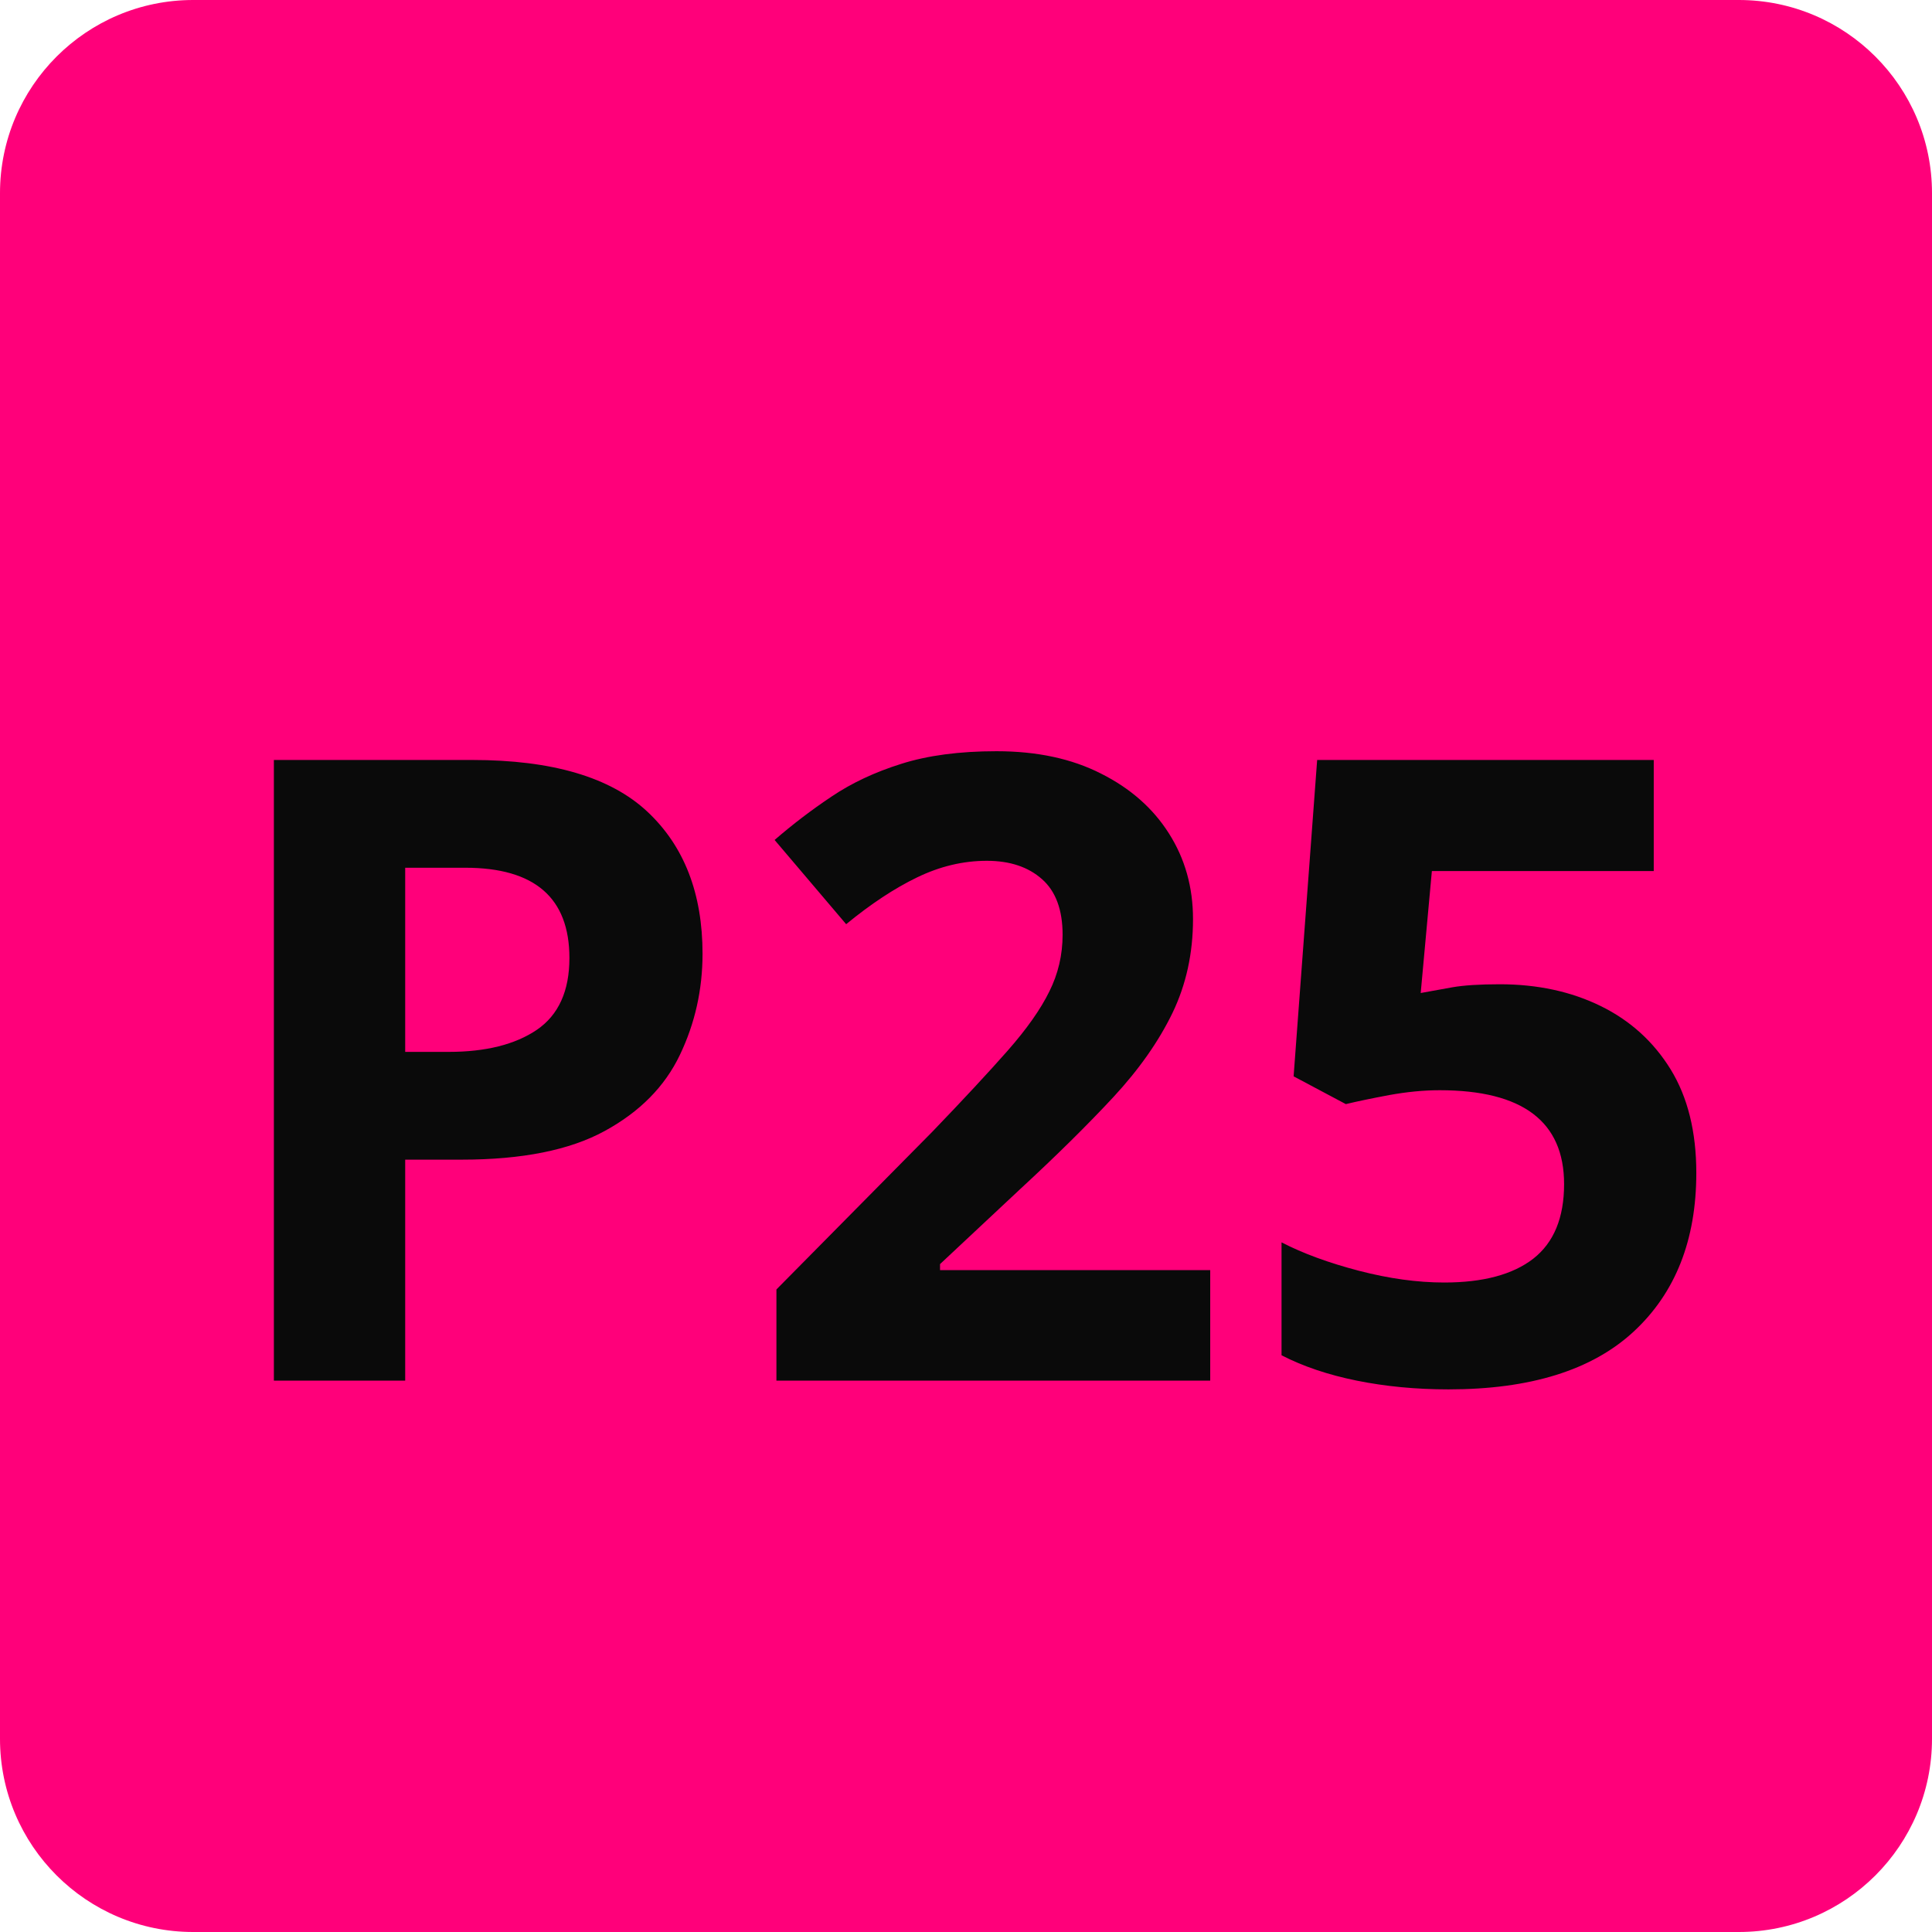
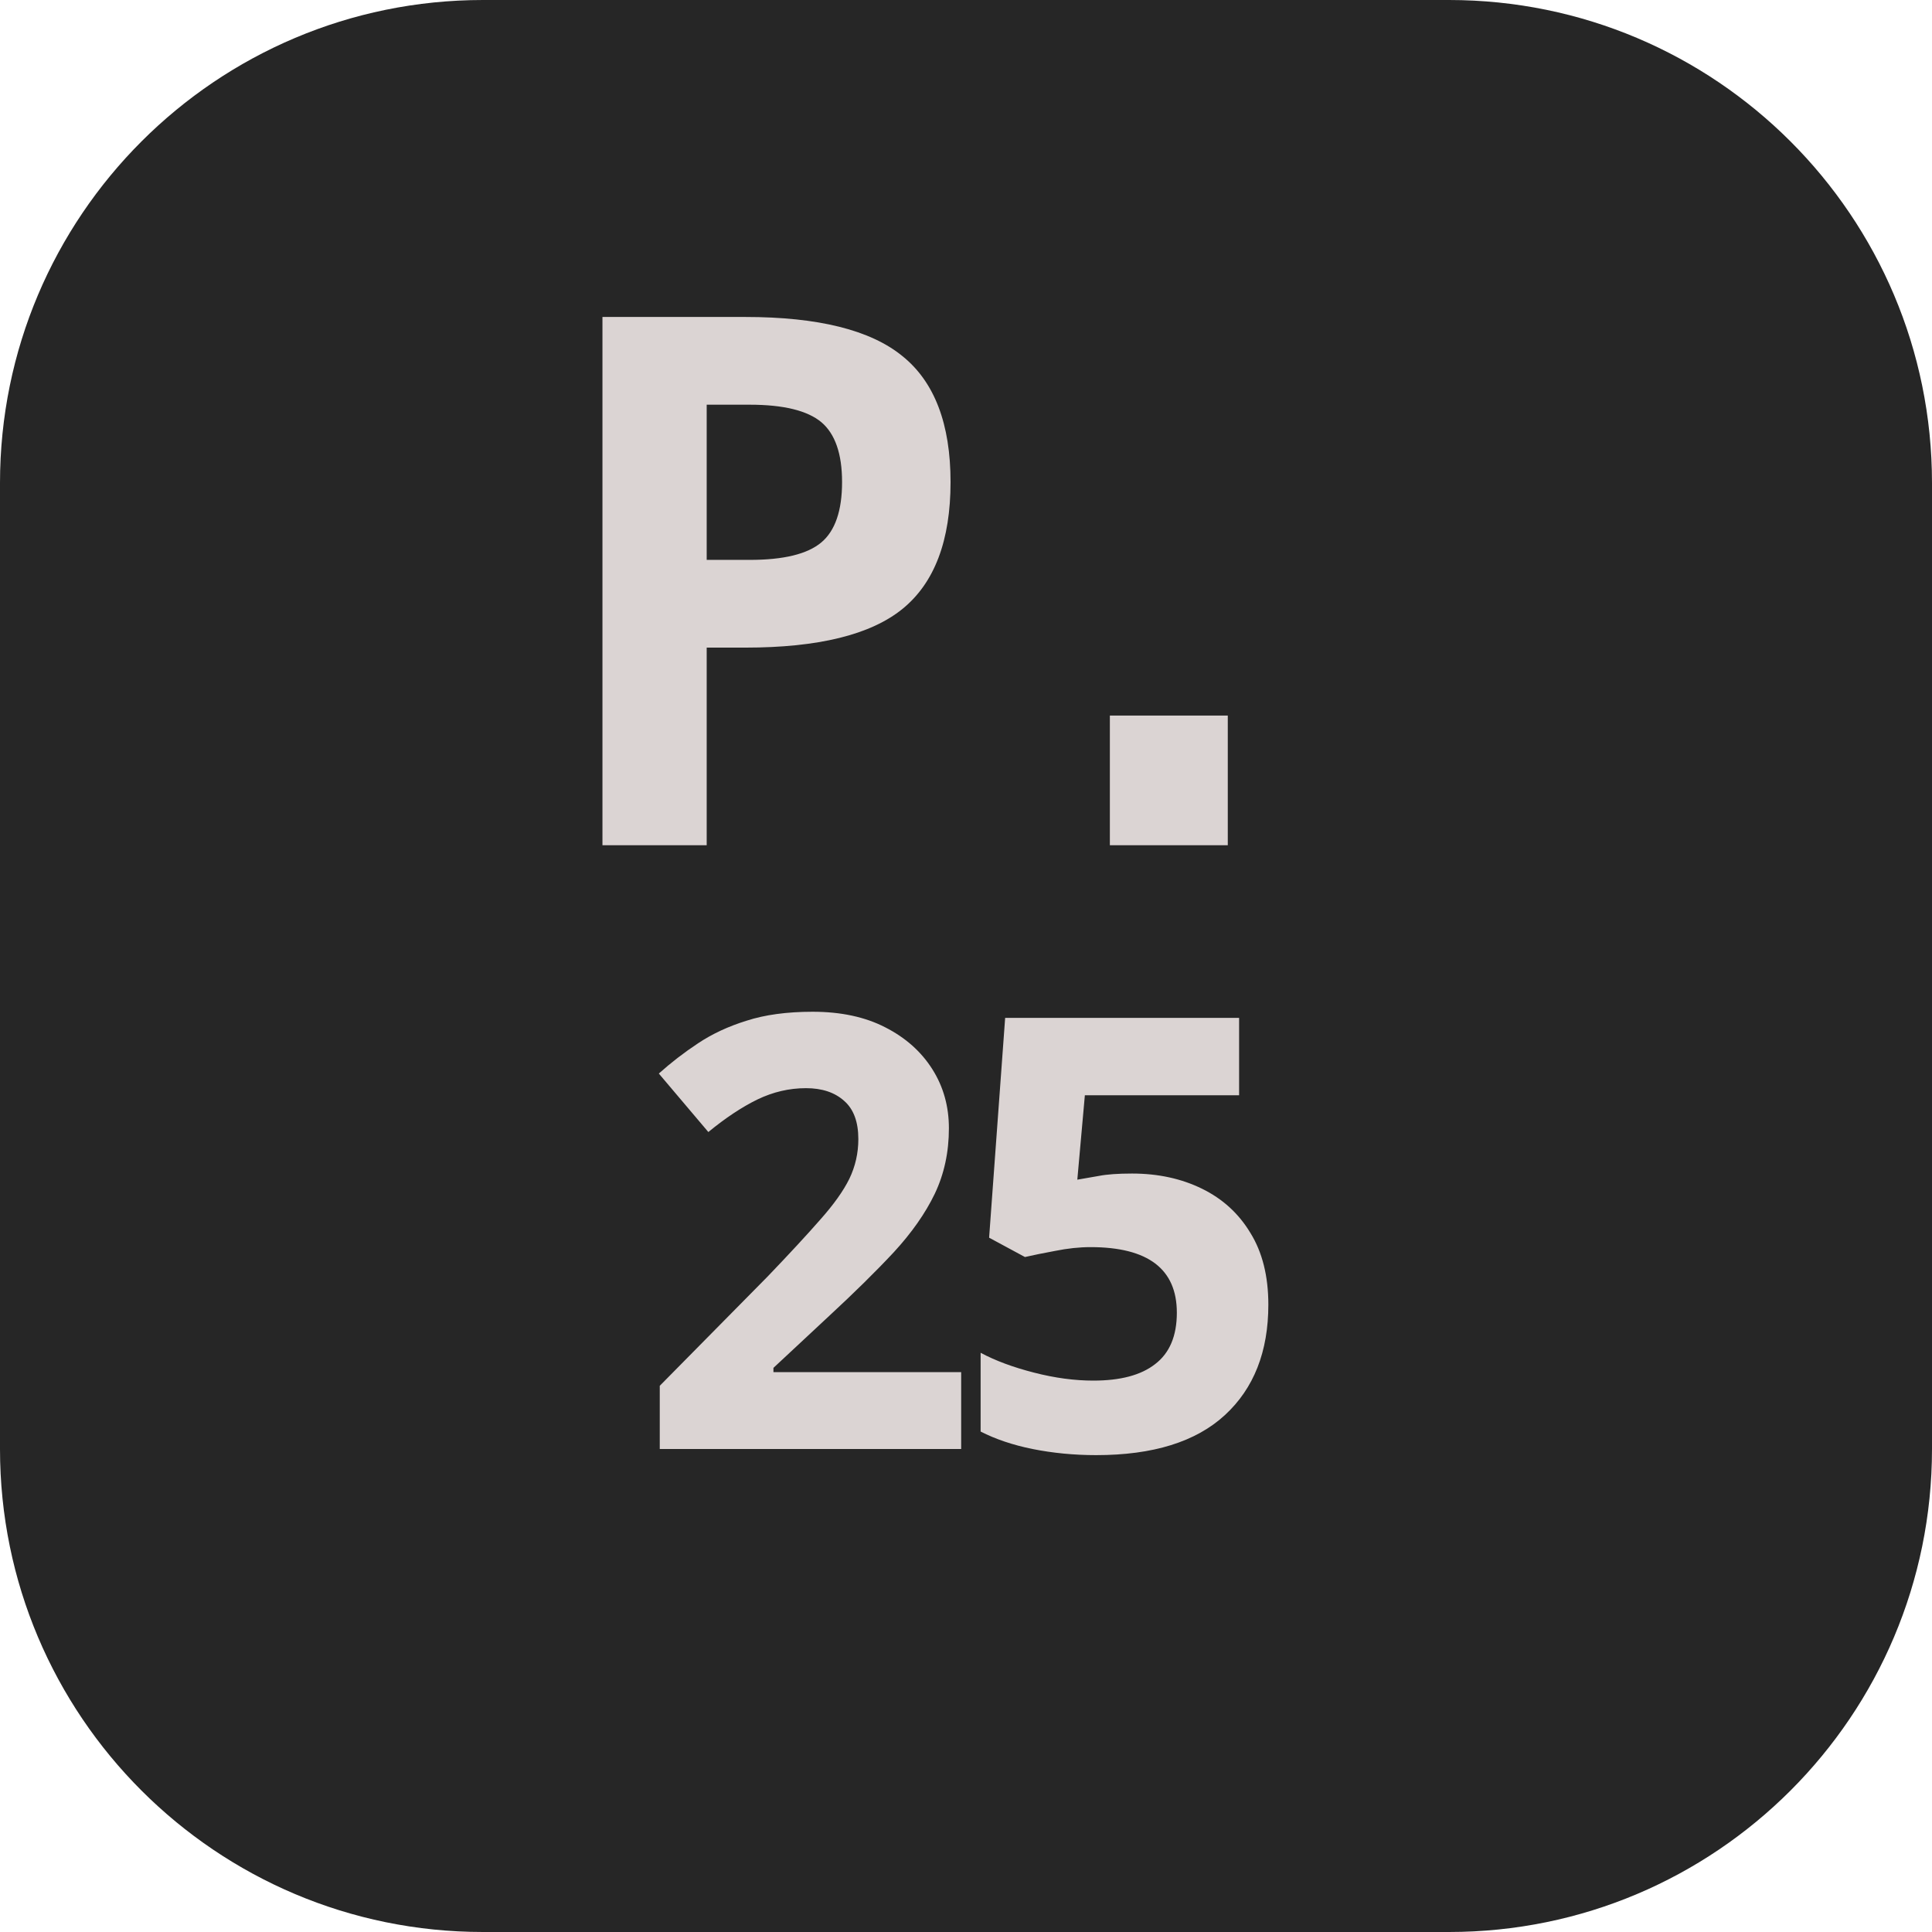
- <svg xmlns="http://www.w3.org/2000/svg" viewBox="0 0 100 100">
-   <rect width="100" height="100" rx="10" fill="#FF007A" />
-   <text x="50%" y="54%" dominant-baseline="central" text-anchor="middle" font-family="sans-serif" font-weight="900" font-size="45" fill="#0A0A0A">P25</text>
+ <svg xmlns="http://www.w3.org/2000/svg" width="64" height="64" viewBox="0 0 64 64" fill="none">
+   <rect width="64" height="64" rx="16" fill="#262626" />
+   <text x="32" y="28" font-family="monospace" font-weight="bold" font-size="24" fill="#DBD4D3" text-anchor="middle" letter-spacing="-1">P.</text>
+   <text x="32" y="48" font-family="sans-serif" font-weight="bold" font-size="20" fill="#DBD4D3" text-anchor="middle" letter-spacing="-1">25</text>
</svg>
